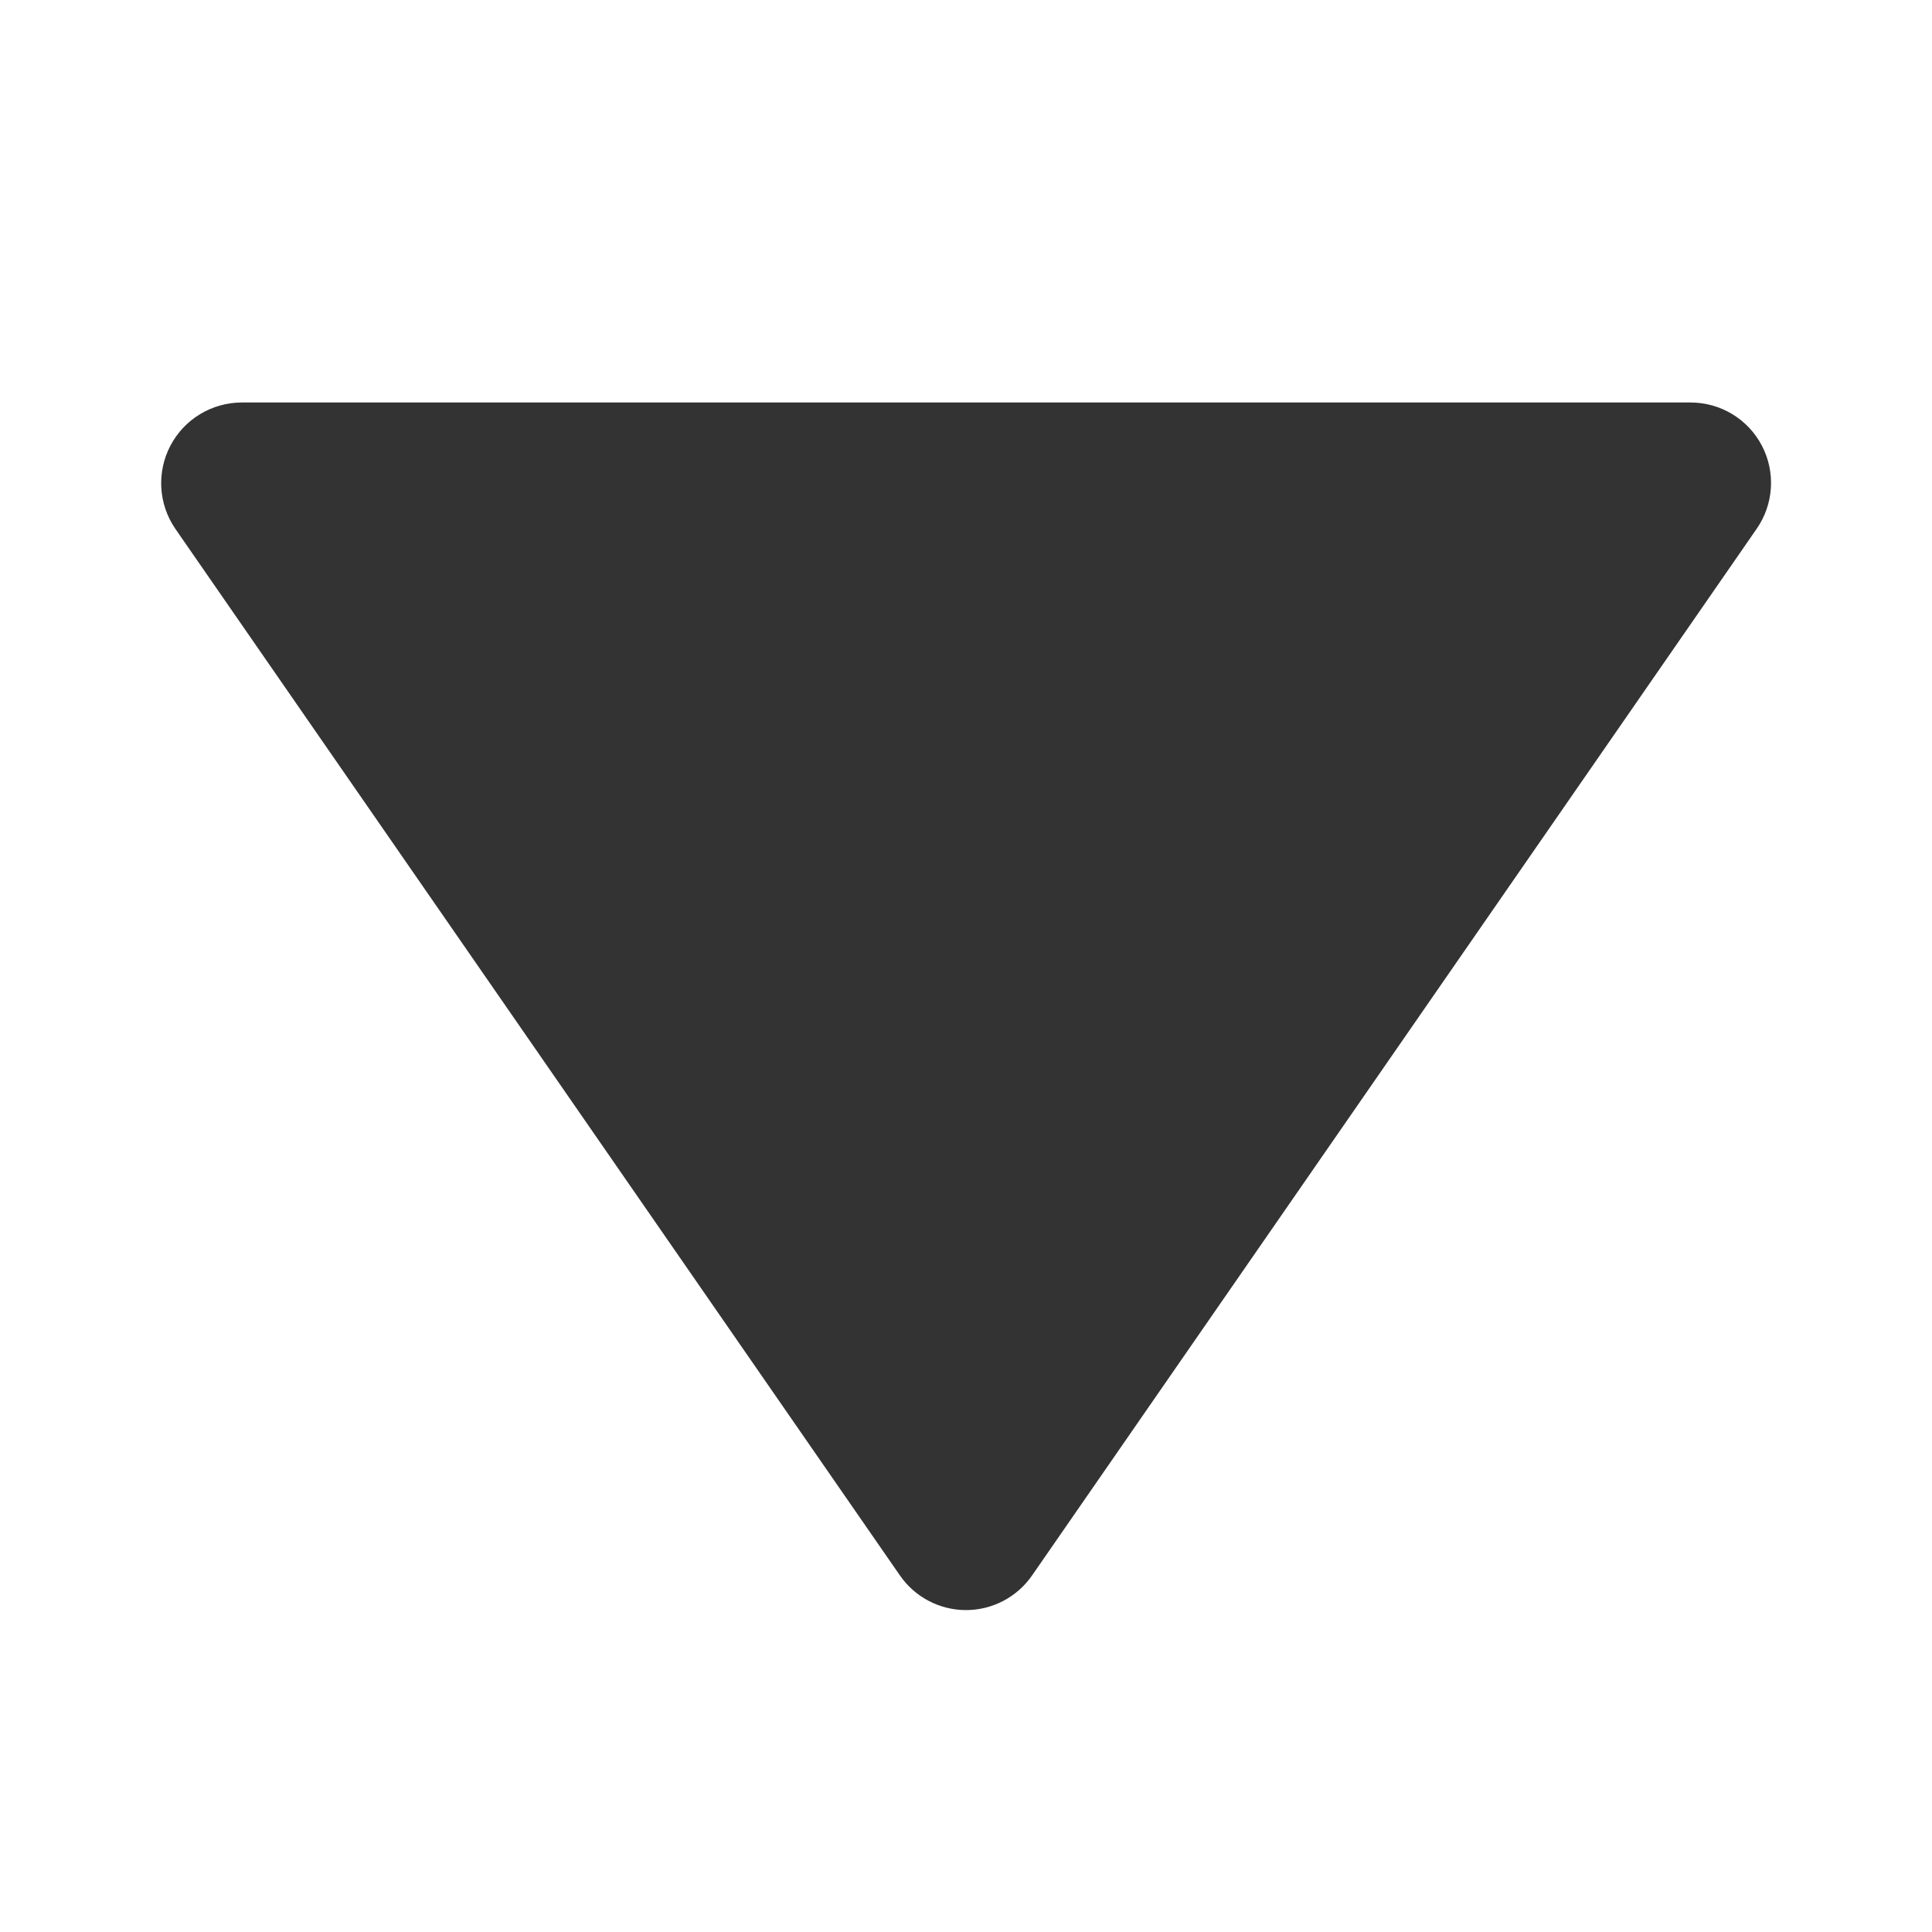
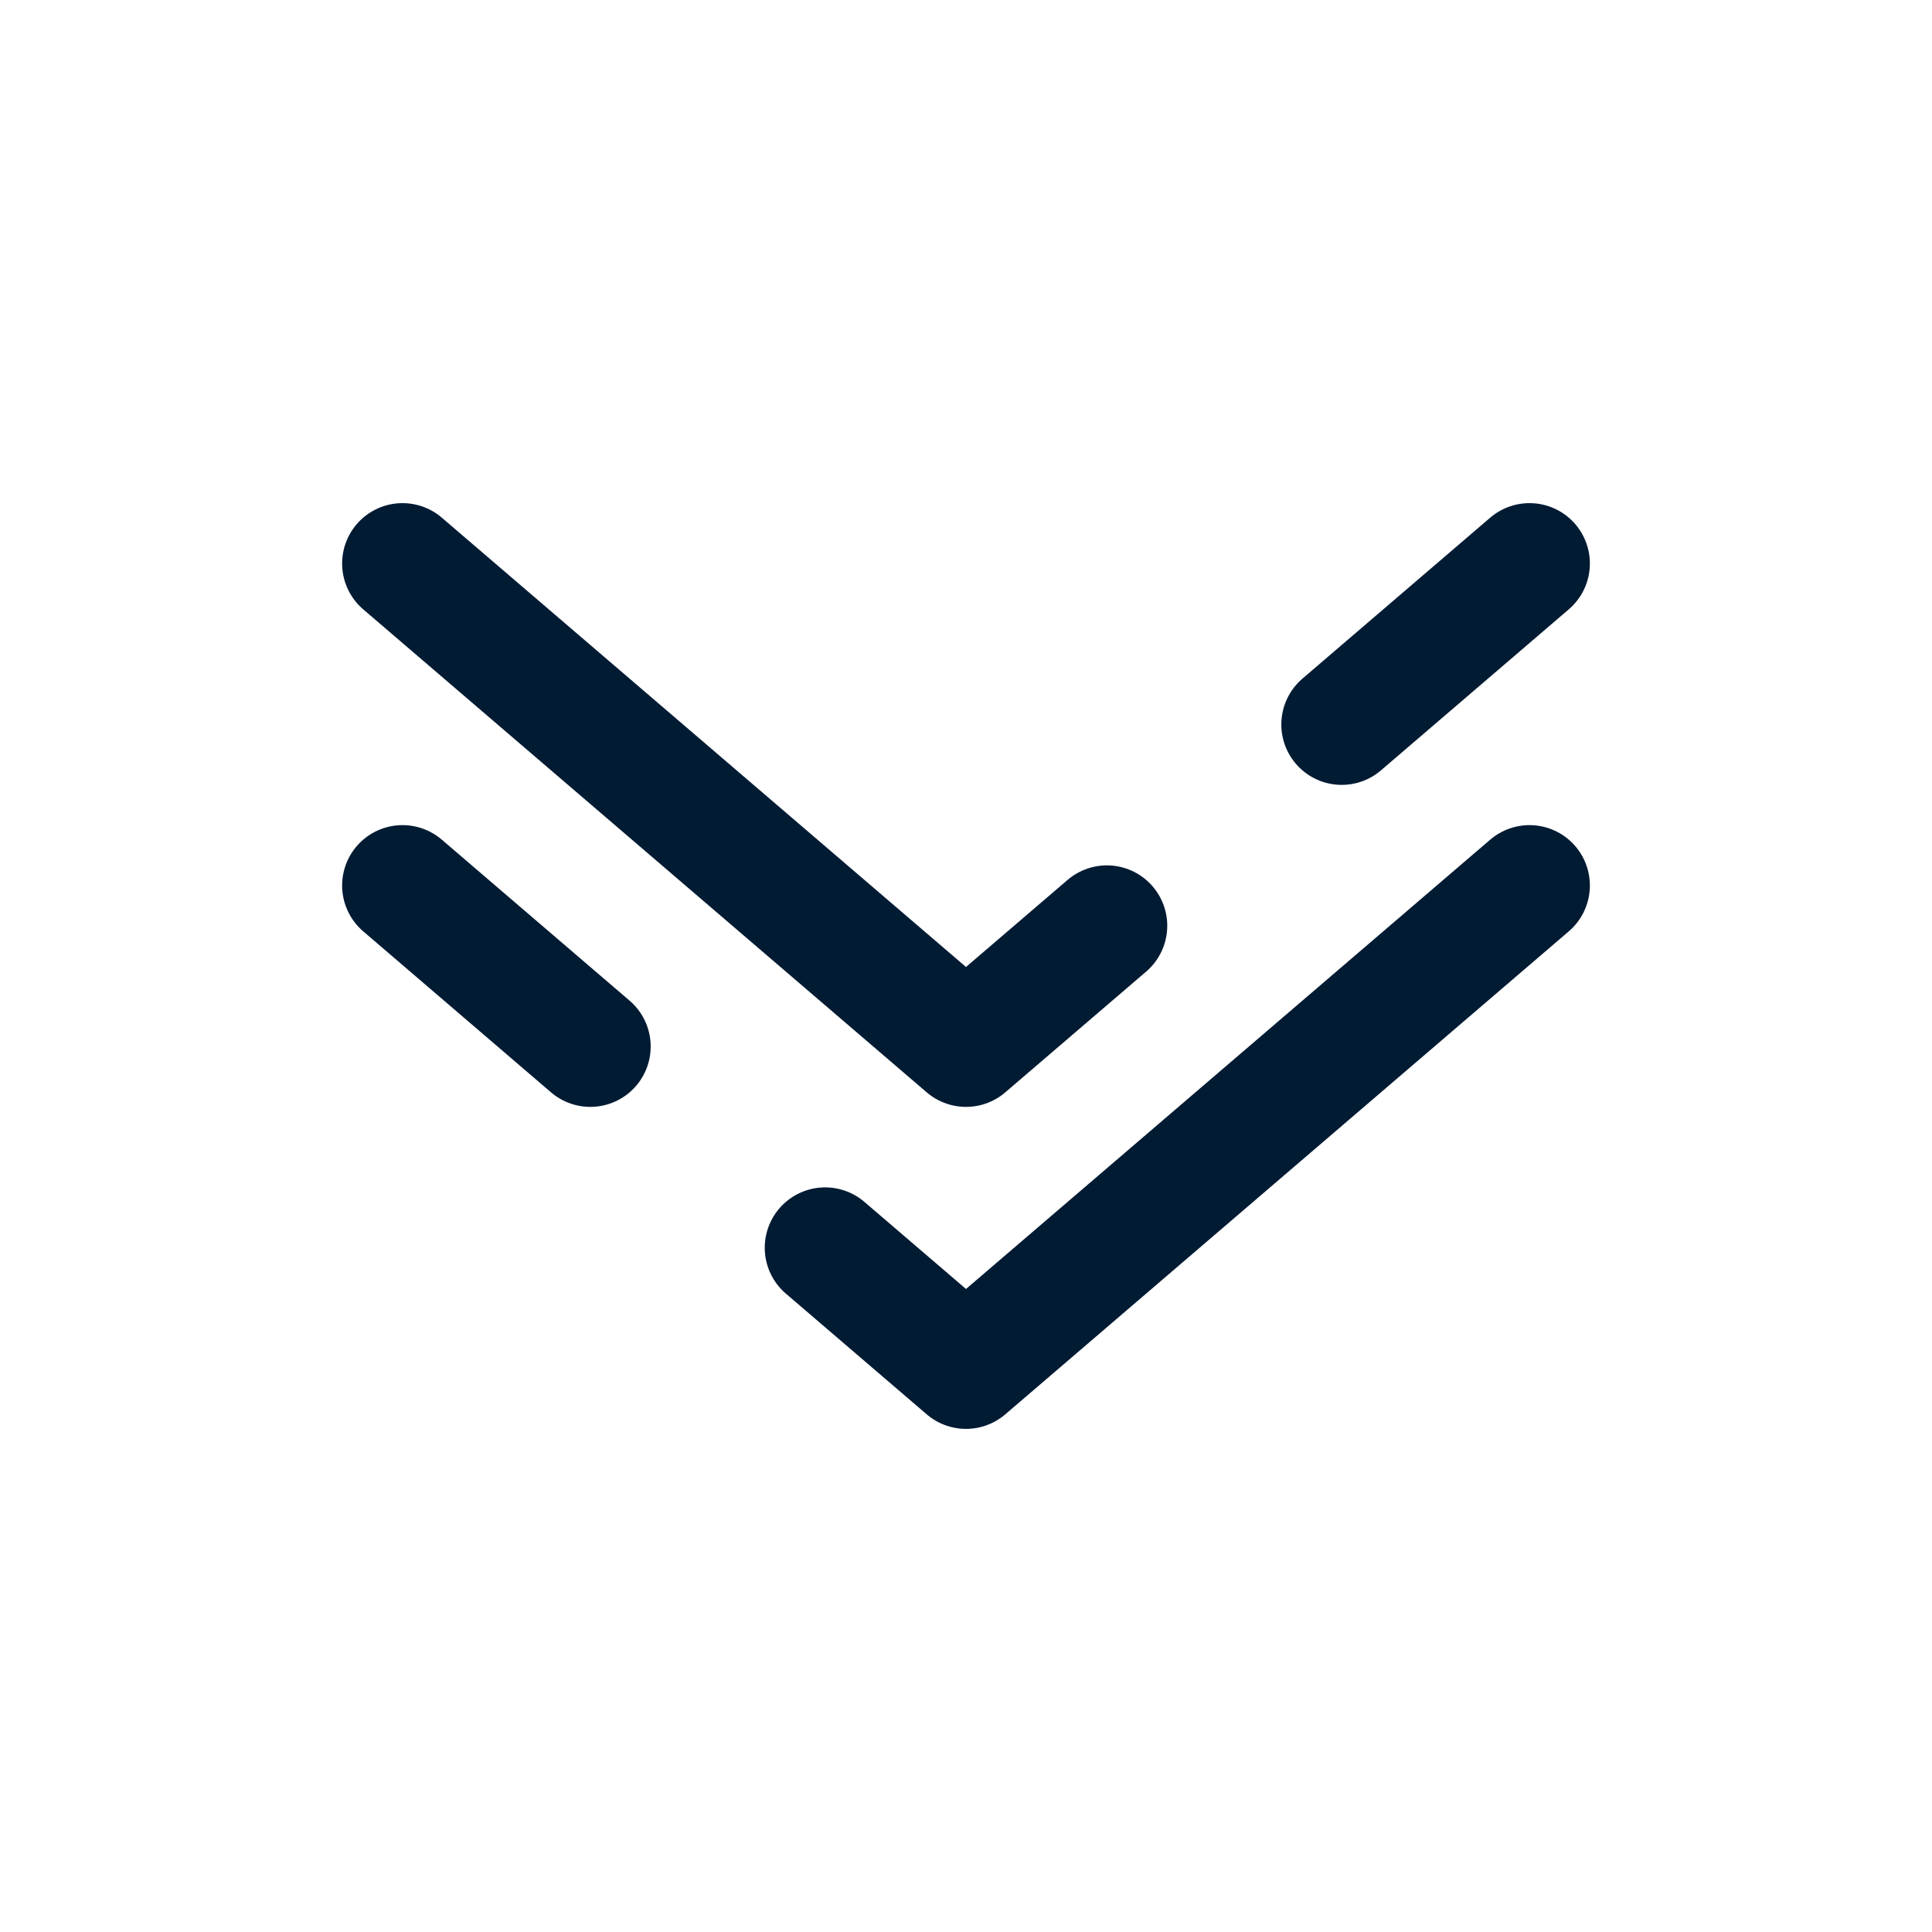
- <svg xmlns="http://www.w3.org/2000/svg" width="24" height="24" viewBox="0 0 24 24" style="fill: #333333;transform: ;msFilter:;">
-   <path d="M11.178 19.569a.998.998 0 0 0 1.644 0l9-13A.999.999 0 0 0 21 5H3a1.002 1.002 0 0 0-.822 1.569l9 13z" />
+ <svg xmlns="http://www.w3.org/2000/svg" width="1em" height="1em" viewBox="0 0 24 24">
+   <path fill="none" stroke="#011b33" stroke-linecap="round" stroke-linejoin="round" stroke-width="1.5" d="m19 11l-7 6l-1.75-1.5M5 11l2.333 2M5 7l7 6l1.75-1.5M19 7l-2.333 2" />
</svg>
